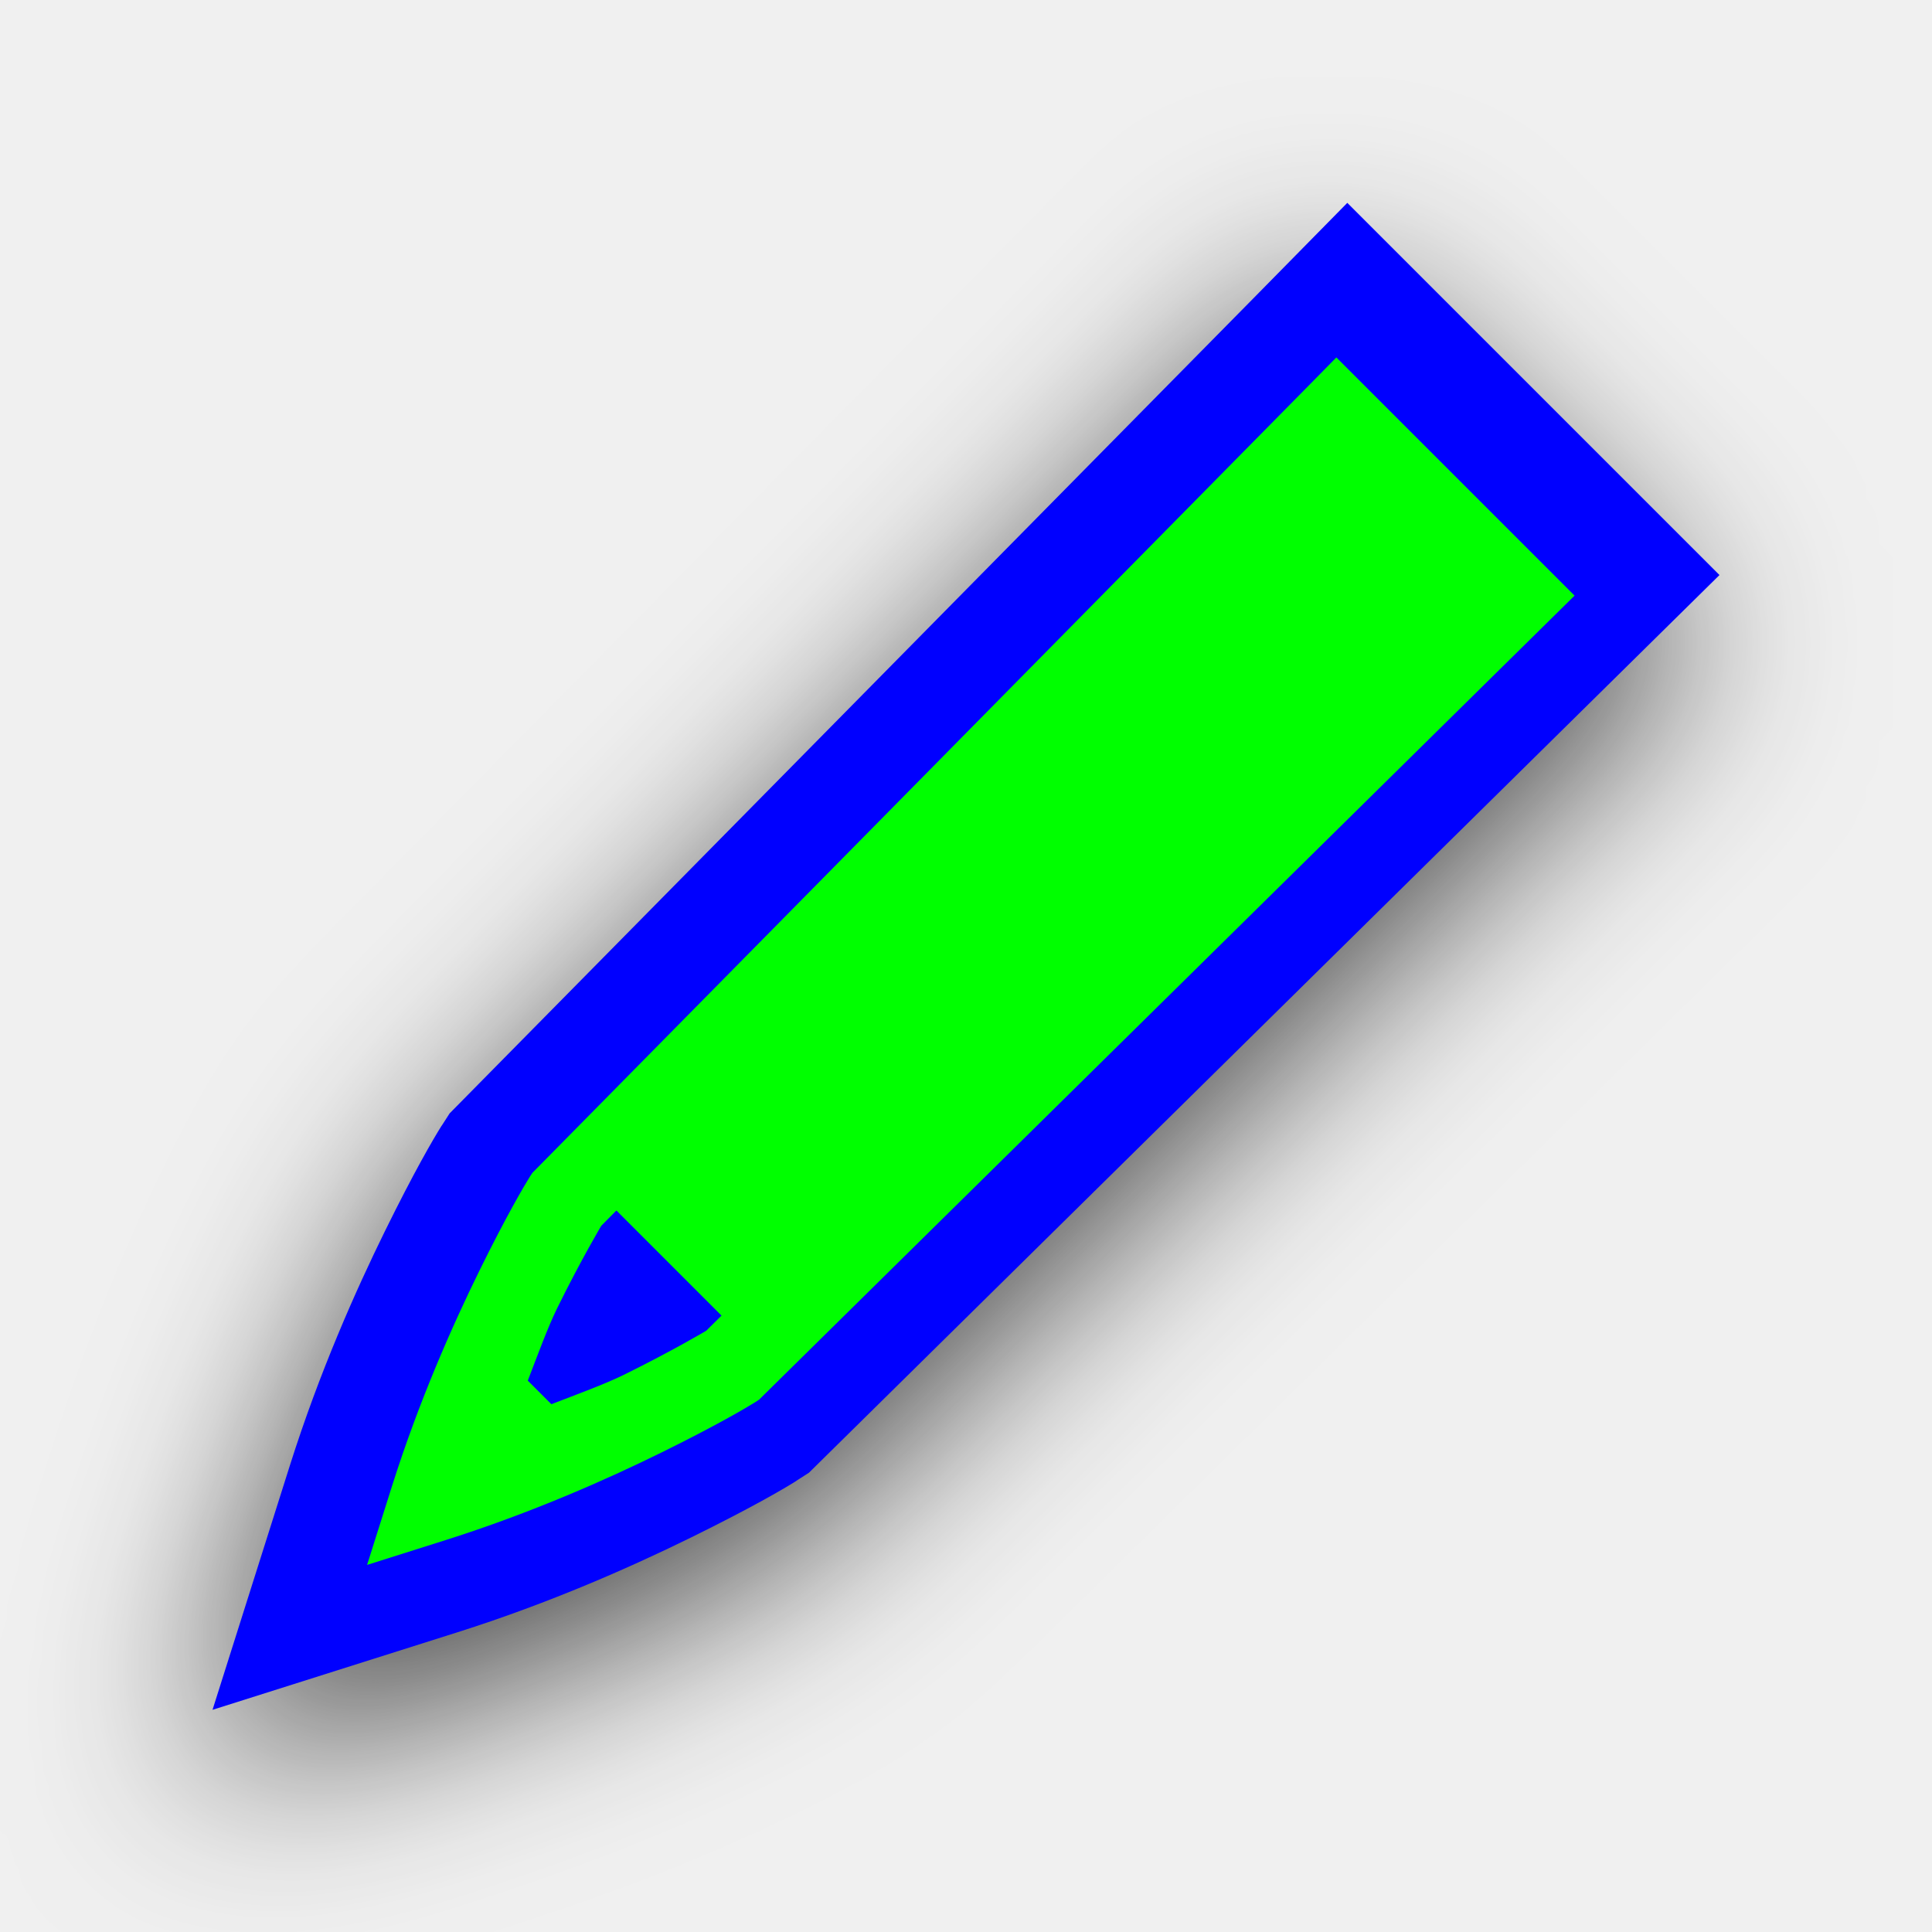
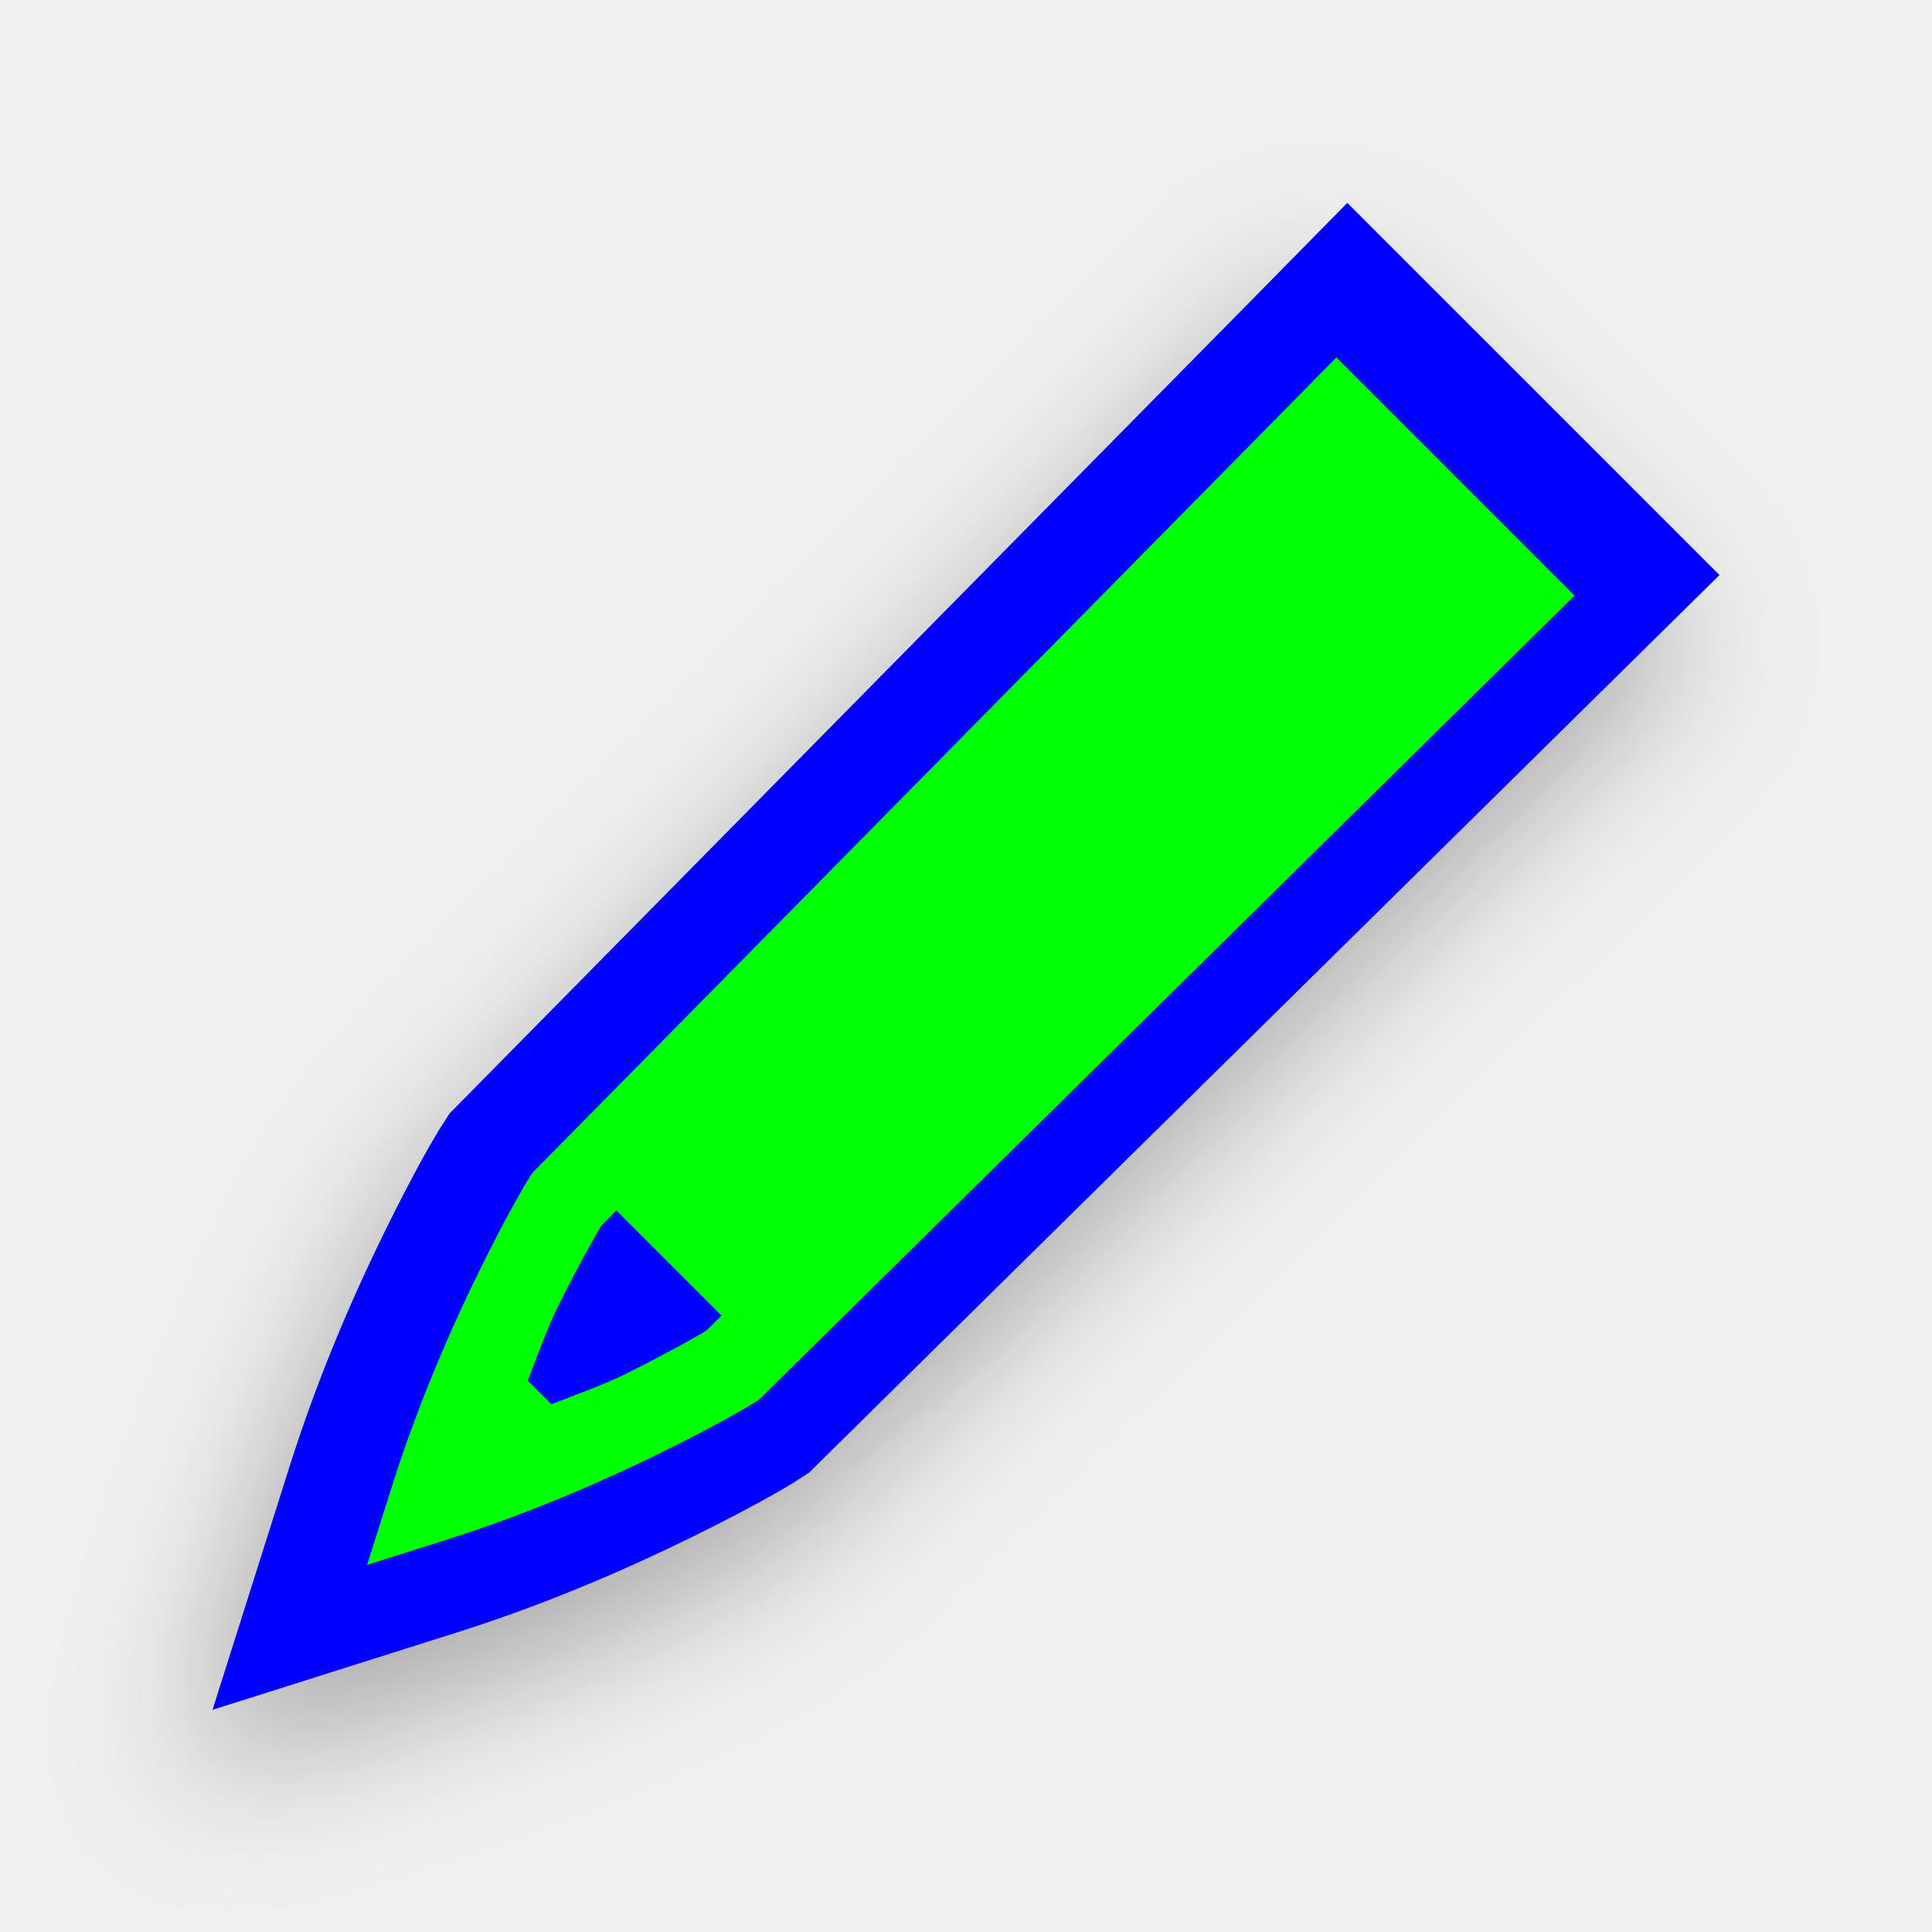
<svg xmlns="http://www.w3.org/2000/svg" width="200" height="200" viewBox="0 0 200 200" fill="none">
-   <g clip-path="url(#clip0)">
-     <g filter="url(#filter0_d)">
-       <path d="M139.472 21L129.714 30.919L46.548 115.253L45.739 116.511L45.685 116.584C44.841 117.932 42.871 121.305 39.862 127.42C36.83 133.585 33.088 141.992 30.033 151.626L22 177L47.374 168.967C57.018 165.911 65.418 162.169 71.58 159.138C77.693 156.131 81.04 154.179 82.416 153.315L82.488 153.26L83.746 152.451L178 59.528L139.472 21Z" fill="#0000FF" />
-     </g>
-     <path d="M138.342 37L135.185 40.209L55.107 121.42L54.846 121.821C54.294 122.703 52.434 125.839 49.632 131.535C46.83 137.23 43.381 145.013 40.598 153.786L38 162L46.214 159.402C54.994 156.619 62.77 153.17 68.465 150.368C74.16 147.567 77.278 145.719 78.179 145.154L78.579 144.893L163 61.658L138.342 37ZM63.809 125.309L74.691 136.191L73.104 137.76C73.166 137.716 69.724 139.789 64.524 142.347C62.612 143.287 59.743 144.334 57.078 145.364L54.636 142.922C55.666 140.257 56.712 137.389 57.653 135.476C60.212 130.275 62.274 126.852 62.24 126.896L63.809 125.309Z" fill="#00FF00" />
+   <g filter="url(#filter0_d_40)">
+     <path d="M139.472 21L129.714 30.919L46.548 115.253L45.739 116.511L45.685 116.584C44.841 117.932 42.871 121.305 39.862 127.42C36.83 133.585 33.088 141.992 30.033 151.626L22 177L47.374 168.967C57.018 165.911 65.418 162.169 71.58 159.138C77.693 156.131 81.04 154.179 82.416 153.315L82.488 153.26L83.746 152.451L178 59.528L139.472 21Z" fill="#0000FF" />
  </g>
+   <path d="M138.342 37L135.185 40.209L55.107 121.42L54.846 121.821C54.294 122.703 52.434 125.839 49.632 131.535C46.83 137.23 43.381 145.013 40.598 153.786L38 162L46.214 159.402C54.994 156.619 62.77 153.17 68.465 150.368C74.16 147.567 77.278 145.719 78.179 145.154L78.579 144.893L163 61.658L138.342 37ZM63.809 125.309L74.691 136.191L73.104 137.76C73.166 137.716 69.724 139.789 64.524 142.347C62.612 143.287 59.743 144.334 57.078 145.364L54.636 142.922C55.666 140.257 56.712 137.389 57.653 135.476C60.212 130.275 62.274 126.852 62.24 126.896L63.809 125.309Z" fill="#00FF00" />
  <defs>
-     <filter id="filter0_d" x="0" y="8" width="196" height="196" filterUnits="userSpaceOnUse" color-interpolation-filters="sRGB">
+     <filter id="filter0_d_40" x="4" y="13" width="186" height="186" filterUnits="userSpaceOnUse" color-interpolation-filters="sRGB">
      <feFlood flood-opacity="0" result="BackgroundImageFix" />
      <feColorMatrix in="SourceAlpha" type="matrix" values="0 0 0 0 0 0 0 0 0 0 0 0 0 0 0 0 0 0 127 0" result="hardAlpha" />
-       <feOffset dx="-2" dy="7" />
-       <feGaussianBlur stdDeviation="10" />
-       <feColorMatrix type="matrix" values="0 0 0 0 0 0 0 0 0 0 0 0 0 0 0 0 0 0 0.7 0" />
-       <feBlend mode="normal" in2="BackgroundImageFix" result="effect1_dropShadow" />
-       <feBlend mode="normal" in="SourceGraphic" in2="effect1_dropShadow" result="shape" />
+       <feOffset dx="-3" dy="7" />
+       <feGaussianBlur stdDeviation="7.5" />
+       <feColorMatrix type="matrix" values="0 0 0 0 0 0 0 0 0 0 0 0 0 0 0 0 0 0 0.3 0" />
+       <feBlend mode="normal" in2="BackgroundImageFix" result="effect1_dropShadow_40" />
+       <feBlend mode="normal" in="SourceGraphic" in2="effect1_dropShadow_40" result="shape" />
    </filter>
-     <clipPath id="clip0">
-       <rect width="200" height="200" fill="white" />
-     </clipPath>
  </defs>
</svg>
